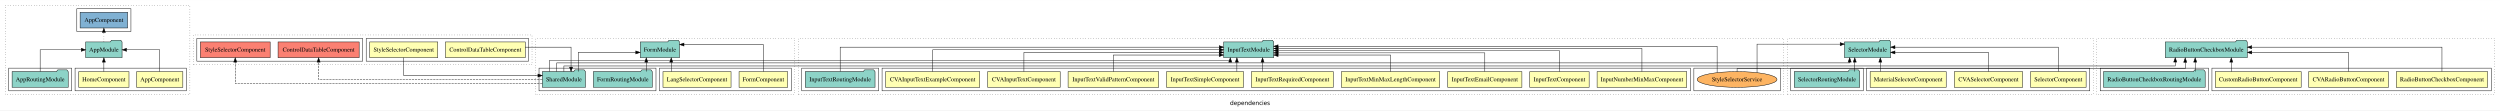
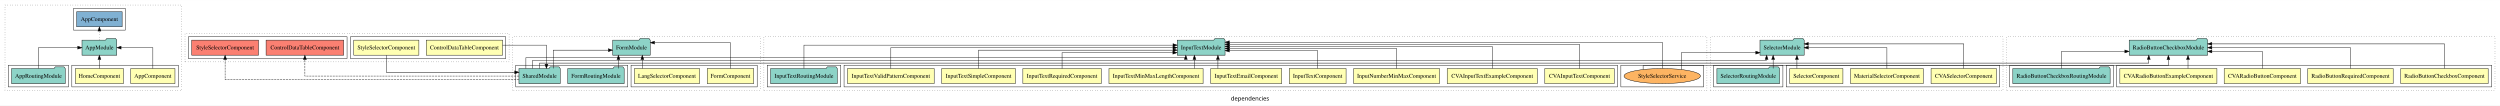
- <svg xmlns="http://www.w3.org/2000/svg" width="5728pt" height="253pt" viewBox="0.00 0.00 5728.00 252.80">
+ <svg xmlns="http://www.w3.org/2000/svg" width="5986pt" height="253pt" viewBox="0.00 0.00 5986.00 252.80">
  <g id="graph0" class="graph" transform="scale(1 1) rotate(0) translate(4 248.8)">
-     <polygon fill="white" stroke="transparent" points="-4,4 -4,-248.8 5724,-248.8 5724,4 -4,4" />
-     <text text-anchor="middle" x="2860" y="-8.2" font-family="sans-serif" font-size="14.00">dependencies</text>
+     <polygon fill="white" stroke="transparent" points="-4,4 -4,-248.8 5982,-248.8 5982,4 -4,4" />
+     <text text-anchor="middle" x="2989" y="-8.2" font-family="sans-serif" font-size="14.00">dependencies</text>
    <g id="clust1" class="cluster">
      <polygon fill="none" stroke="black" stroke-dasharray="1,5" points="8,-32.8 8,-236.8 431,-236.8 431,-32.8 8,-32.8" />
    </g>
    <g id="clust2" class="cluster">
      <polygon fill="none" stroke="black" points="168,-40.8 168,-92.8 423,-92.8 423,-40.8 168,-40.8" />
    </g>
    <g id="clust5" class="cluster">
      <polygon fill="none" stroke="black" points="16,-40.8 16,-92.8 160,-92.8 160,-40.8 16,-40.8" />
    </g>
    <g id="clust7" class="cluster">
      <polygon fill="none" stroke="black" points="172,-176.8 172,-228.8 296,-228.8 296,-176.8 172,-176.8" />
    </g>
    <g id="clust15" class="cluster">
      <polygon fill="none" stroke="black" stroke-dasharray="1,5" points="1223,-32.8 1223,-160.8 1817,-160.8 1817,-32.8 1223,-32.8" />
    </g>
    <g id="clust16" class="cluster">
      <polygon fill="none" stroke="black" points="1507,-40.8 1507,-92.8 1809,-92.8 1809,-40.8 1507,-40.8" />
    </g>
    <g id="clust19" class="cluster">
      <polygon fill="none" stroke="black" points="1231,-40.8 1231,-92.8 1499,-92.8 1499,-40.8 1231,-40.8" />
    </g>
    <g id="clust29" class="cluster">
      <polygon fill="none" stroke="black" stroke-dasharray="1,5" points="1825,-32.8 1825,-160.8 4083,-160.8 4083,-32.8 1825,-32.8" />
    </g>
    <g id="clust30" class="cluster">
      <polygon fill="none" stroke="black" points="2017,-40.8 2017,-92.8 3869,-92.8 3869,-40.8 2017,-40.8" />
    </g>
    <g id="clust40" class="cluster">
      <polygon fill="none" stroke="black" points="1833,-40.8 1833,-92.8 2009,-92.8 2009,-40.8 1833,-40.8" />
    </g>
    <g id="clust43" class="cluster">
      <polygon fill="none" stroke="black" points="3877,-40.8 3877,-92.8 4075,-92.8 4075,-40.8 3877,-40.8" />
    </g>
    <g id="clust50" class="cluster">
-       <polygon fill="none" stroke="black" stroke-dasharray="1,5" points="4800,-32.8 4800,-160.8 5712,-160.8 5712,-32.8 4800,-32.8" />
+       <polygon fill="none" stroke="black" stroke-dasharray="1,5" points="4800,-32.8 4800,-160.8 5970,-160.8 5970,-32.8 4800,-32.8" />
    </g>
    <g id="clust51" class="cluster">
-       <polygon fill="none" stroke="black" points="5064,-40.8 5064,-92.8 5704,-92.8 5704,-40.8 5064,-40.8" />
-     </g>
-     <g id="clust55" class="cluster">
+       <polygon fill="none" stroke="black" points="5064,-40.8 5064,-92.8 5962,-92.8 5962,-40.8 5064,-40.8" />
+     </g>
+     <g id="clust56" class="cluster">
      <polygon fill="none" stroke="black" points="4808,-40.8 4808,-92.8 5056,-92.8 5056,-40.8 4808,-40.8" />
    </g>
-     <g id="clust65" class="cluster">
+     <g id="clust66" class="cluster">
      <polygon fill="none" stroke="black" stroke-dasharray="1,5" points="4091,-32.8 4091,-160.8 4792,-160.8 4792,-32.8 4091,-32.8" />
    </g>
-     <g id="clust66" class="cluster">
+     <g id="clust67" class="cluster">
      <polygon fill="none" stroke="black" points="4273,-40.8 4273,-92.8 4784,-92.8 4784,-40.8 4273,-40.8" />
    </g>
-     <g id="clust70" class="cluster">
+     <g id="clust71" class="cluster">
      <polygon fill="none" stroke="black" points="4099,-40.8 4099,-92.8 4265,-92.8 4265,-40.8 4099,-40.8" />
    </g>
-     <g id="clust80" class="cluster">
+     <g id="clust81" class="cluster">
      <polygon fill="none" stroke="black" stroke-dasharray="1,5" points="439,-100.8 439,-168.8 1215,-168.8 1215,-100.8 439,-100.8" />
    </g>
-     <g id="clust81" class="cluster">
+     <g id="clust82" class="cluster">
      <polygon fill="none" stroke="black" points="835,-108.8 835,-160.8 1207,-160.8 1207,-108.8 835,-108.8" />
    </g>
-     <g id="clust85" class="cluster">
+     <g id="clust86" class="cluster">
      <polygon fill="none" stroke="black" points="447,-108.8 447,-160.8 827,-160.8 827,-108.8 447,-108.8" />
    </g>
    <g id="node1" class="node">
      <polygon fill="#ffffb3" stroke="black" points="414.94,-84.8 309.06,-84.8 309.06,-48.8 414.94,-48.8 414.94,-84.8" />
      <text text-anchor="middle" x="362" y="-62.6" font-family="Times,serif" font-size="14.00">AppComponent</text>
    </g>
    <g id="node3" class="node">
      <polygon fill="#8dd3c7" stroke="black" points="275.66,-152.8 272.66,-156.8 251.66,-156.8 248.66,-152.8 192.34,-152.8 192.34,-116.8 275.66,-116.8 275.66,-152.8" />
      <text text-anchor="middle" x="234" y="-130.6" font-family="Times,serif" font-size="14.00">AppModule</text>
    </g>
    <g id="edge1" class="edge">
      <path fill="none" stroke="black" d="M362,-85.02C362,-105.17 362,-134.8 362,-134.8 362,-134.8 285.91,-134.8 285.91,-134.8" />
      <polygon fill="black" stroke="black" points="285.91,-131.3 275.91,-134.8 285.91,-138.3 285.91,-131.3" />
    </g>
    <g id="node2" class="node">
      <polygon fill="#ffffb3" stroke="black" points="291.55,-84.8 176.45,-84.8 176.45,-48.8 291.55,-48.8 291.55,-84.8" />
      <text text-anchor="middle" x="234" y="-62.6" font-family="Times,serif" font-size="14.00">HomeComponent</text>
    </g>
    <g id="edge2" class="edge">
      <path fill="none" stroke="black" d="M234,-85.02C234,-85.02 234,-106.53 234,-106.53" />
      <polygon fill="black" stroke="black" points="230.5,-106.53 234,-116.53 237.5,-106.53 230.5,-106.53" />
    </g>
    <g id="node5" class="node">
      <polygon fill="#80b1d3" stroke="black" points="288.44,-220.8 179.56,-220.8 179.56,-184.8 288.44,-184.8 288.44,-220.8" />
      <text text-anchor="middle" x="234" y="-198.6" font-family="Times,serif" font-size="14.00">AppComponent </text>
    </g>
    <g id="edge4" class="edge">
      <path fill="none" stroke="black" stroke-dasharray="1,5" d="M234,-153.02C234,-153.02 234,-174.53 234,-174.53" />
      <polygon fill="black" stroke="black" points="230.5,-174.53 234,-184.53 237.5,-174.53 230.5,-174.53" />
    </g>
    <g id="node4" class="node">
      <polygon fill="#8dd3c7" stroke="black" points="152.27,-84.8 149.27,-88.8 128.27,-88.8 125.27,-84.8 23.73,-84.8 23.73,-48.8 152.27,-48.8 152.27,-84.8" />
      <text text-anchor="middle" x="88" y="-62.6" font-family="Times,serif" font-size="14.00">AppRoutingModule</text>
    </g>
    <g id="edge3" class="edge">
      <path fill="none" stroke="black" d="M88,-85.02C88,-105.17 88,-134.8 88,-134.8 88,-134.8 182.16,-134.8 182.16,-134.8" />
      <polygon fill="black" stroke="black" points="182.16,-138.3 192.16,-134.8 182.16,-131.3 182.16,-138.3" />
    </g>
    <g id="node6" class="node">
      <polygon fill="#ffffb3" stroke="black" points="1800.67,-84.8 1689.33,-84.8 1689.33,-48.8 1800.67,-48.8 1800.67,-84.8" />
      <text text-anchor="middle" x="1745" y="-62.6" font-family="Times,serif" font-size="14.00">FormComponent</text>
    </g>
    <g id="node8" class="node">
      <polygon fill="#8dd3c7" stroke="black" points="1552.88,-152.8 1549.88,-156.8 1528.88,-156.8 1525.88,-152.8 1463.12,-152.8 1463.12,-116.8 1552.88,-116.8 1552.88,-152.8" />
      <text text-anchor="middle" x="1508" y="-130.6" font-family="Times,serif" font-size="14.00">FormModule</text>
    </g>
    <g id="edge5" class="edge">
      <path fill="none" stroke="black" d="M1745,-84.95C1745,-108.56 1745,-146.8 1745,-146.8 1745,-146.8 1563.14,-146.8 1563.14,-146.8" />
      <polygon fill="black" stroke="black" points="1563.14,-143.3 1553.14,-146.8 1563.14,-150.3 1563.14,-143.3" />
    </g>
    <g id="node7" class="node">
      <polygon fill="#ffffb3" stroke="black" points="1670.97,-84.8 1515.03,-84.8 1515.03,-48.8 1670.97,-48.8 1670.97,-84.8" />
      <text text-anchor="middle" x="1593" y="-62.6" font-family="Times,serif" font-size="14.00">LangSelectorComponent</text>
    </g>
    <g id="edge6" class="edge">
      <path fill="none" stroke="black" d="M1533.98,-85.02C1533.98,-85.02 1533.98,-106.53 1533.98,-106.53" />
      <polygon fill="black" stroke="black" points="1530.48,-106.53 1533.98,-116.53 1537.48,-106.53 1530.48,-106.53" />
    </g>
    <g id="node9" class="node">
      <polygon fill="#8dd3c7" stroke="black" points="1490.5,-84.8 1487.5,-88.8 1466.5,-88.8 1463.5,-84.8 1355.5,-84.8 1355.5,-48.8 1490.5,-48.8 1490.5,-84.8" />
      <text text-anchor="middle" x="1423" y="-62.6" font-family="Times,serif" font-size="14.00">FormRoutingModule</text>
    </g>
    <g id="edge7" class="edge">
      <path fill="none" stroke="black" d="M1476.78,-85.02C1476.78,-85.02 1476.78,-106.53 1476.78,-106.53" />
      <polygon fill="black" stroke="black" points="1473.28,-106.53 1476.78,-116.53 1480.28,-106.53 1473.28,-106.53" />
    </g>
    <g id="node10" class="node">
      <polygon fill="#8dd3c7" stroke="black" points="1337.42,-84.8 1334.42,-88.8 1313.42,-88.8 1310.42,-84.8 1238.58,-84.8 1238.58,-48.8 1337.42,-48.8 1337.42,-84.8" />
      <text text-anchor="middle" x="1288" y="-62.6" font-family="Times,serif" font-size="14.00">SharedModule</text>
    </g>
    <g id="edge8" class="edge">
      <path fill="none" stroke="black" d="M1320.81,-85.07C1320.81,-103.36 1320.81,-128.8 1320.81,-128.8 1320.81,-128.8 1452.69,-128.8 1452.69,-128.8" />
      <polygon fill="black" stroke="black" points="1452.69,-132.3 1462.69,-128.8 1452.69,-125.3 1452.69,-132.3" />
    </g>
    <g id="node20" class="node">
-       <polygon fill="#8dd3c7" stroke="black" points="2914.26,-152.8 2911.26,-156.8 2890.26,-156.8 2887.26,-152.8 2799.74,-152.8 2799.74,-116.8 2914.26,-116.8 2914.26,-152.8" />
-       <text text-anchor="middle" x="2857" y="-130.6" font-family="Times,serif" font-size="14.00">InputTextModule</text>
+       <polygon fill="#8dd3c7" stroke="black" points="2929.26,-152.8 2926.26,-156.8 2905.26,-156.8 2902.26,-152.8 2814.74,-152.8 2814.74,-116.8 2929.26,-116.8 2929.26,-152.8" />
+       <text text-anchor="middle" x="2872" y="-130.6" font-family="Times,serif" font-size="14.00">InputTextModule</text>
    </g>
    <g id="edge19" class="edge">
-       <path fill="none" stroke="black" d="M1255.19,-84.95C1255.19,-97.07 1255.19,-110.8 1255.19,-110.8 1255.19,-110.8 2814.78,-110.8 2814.78,-110.8 2814.78,-110.8 2814.78,-111.38 2814.78,-111.38" />
-       <polygon fill="black" stroke="black" points="2811.28,-106.61 2814.78,-116.61 2818.28,-106.61 2811.28,-106.61" />
-     </g>
-     <g id="node26" class="node">
-       <polygon fill="#8dd3c7" stroke="black" points="5144.88,-152.8 5141.88,-156.8 5120.88,-156.8 5117.88,-152.8 4957.12,-152.8 4957.12,-116.8 5144.88,-116.8 5144.88,-152.8" />
-       <text text-anchor="middle" x="5051" y="-130.6" font-family="Times,serif" font-size="14.00">RadioButtonCheckboxModule</text>
-     </g>
-     <g id="edge25" class="edge">
-       <path fill="none" stroke="black" d="M1288,-84.83C1288,-91.65 1288,-97.8 1288,-97.8 1288,-97.8 4979.92,-97.8 4979.92,-97.8 4979.92,-97.8 4979.92,-106.73 4979.92,-106.73" />
-       <polygon fill="black" stroke="black" points="4976.42,-106.73 4979.92,-116.73 4983.42,-106.73 4976.42,-106.73" />
-     </g>
-     <g id="node31" class="node">
-       <polygon fill="#8dd3c7" stroke="black" points="4327.92,-152.8 4324.92,-156.8 4303.92,-156.8 4300.92,-152.8 4222.08,-152.8 4222.08,-116.8 4327.92,-116.8 4327.92,-152.8" />
-       <text text-anchor="middle" x="4275" y="-130.6" font-family="Times,serif" font-size="14.00">SelectorModule</text>
-     </g>
-     <g id="edge31" class="edge">
-       <path fill="none" stroke="black" d="M1271.6,-84.91C1271.6,-94.7 1271.6,-104.8 1271.6,-104.8 1271.6,-104.8 4233.95,-104.8 4233.95,-104.8 4233.95,-104.8 4233.95,-106.66 4233.95,-106.66" />
-       <polygon fill="black" stroke="black" points="4230.45,-106.66 4233.95,-116.66 4237.45,-106.66 4230.45,-106.66" />
-     </g>
-     <g id="node35" class="node">
+       <path fill="none" stroke="black" d="M1255.19,-84.95C1255.19,-97.07 1255.19,-110.8 1255.19,-110.8 1255.19,-110.8 2835.28,-110.8 2835.28,-110.8 2835.28,-110.8 2835.28,-111.38 2835.28,-111.38" />
+       <polygon fill="black" stroke="black" points="2831.78,-106.61 2835.28,-116.61 2838.78,-106.61 2831.78,-106.61" />
+     </g>
+     <g id="node27" class="node">
+       <polygon fill="#8dd3c7" stroke="black" points="5281.88,-152.8 5278.88,-156.8 5257.88,-156.8 5254.88,-152.8 5094.12,-152.8 5094.12,-116.8 5281.88,-116.8 5281.88,-152.8" />
+       <text text-anchor="middle" x="5188" y="-130.6" font-family="Times,serif" font-size="14.00">RadioButtonCheckboxModule</text>
+     </g>
+     <g id="edge26" class="edge">
+       <path fill="none" stroke="black" d="M1288,-84.83C1288,-91.65 1288,-97.8 1288,-97.8 1288,-97.8 5141.03,-97.8 5141.03,-97.8 5141.03,-97.8 5141.03,-106.73 5141.03,-106.73" />
+       <polygon fill="black" stroke="black" points="5137.53,-106.73 5141.03,-116.73 5144.53,-106.73 5137.53,-106.73" />
+     </g>
+     <g id="node32" class="node">
+       <polygon fill="#8dd3c7" stroke="black" points="4315.92,-152.8 4312.92,-156.8 4291.92,-156.8 4288.92,-152.8 4210.08,-152.8 4210.08,-116.8 4315.92,-116.8 4315.92,-152.8" />
+       <text text-anchor="middle" x="4263" y="-130.6" font-family="Times,serif" font-size="14.00">SelectorModule</text>
+     </g>
+     <g id="edge32" class="edge">
+       <path fill="none" stroke="black" d="M1271.6,-84.91C1271.6,-94.7 1271.6,-104.8 1271.6,-104.8 1271.6,-104.8 4225.95,-104.8 4225.95,-104.8 4225.95,-104.8 4225.95,-106.66 4225.95,-106.66" />
+       <polygon fill="black" stroke="black" points="4222.45,-106.66 4225.95,-116.66 4229.45,-106.66 4222.45,-106.66" />
+     </g>
+     <g id="node36" class="node">
      <polygon fill="#fb8072" stroke="black" points="818.91,-152.8 633.09,-152.8 633.09,-116.8 818.91,-116.8 818.91,-152.8" />
      <text text-anchor="middle" x="726" y="-130.6" font-family="Times,serif" font-size="14.00">ControlDataTableComponent </text>
    </g>
-     <g id="edge35" class="edge">
+     <g id="edge36" class="edge">
      <path fill="none" stroke="black" stroke-dasharray="5,2" d="M1238.62,-66.8C1101.48,-66.8 726,-66.8 726,-66.8 726,-66.8 726,-106.58 726,-106.58" />
      <polygon fill="black" stroke="black" points="722.5,-106.58 726,-116.58 729.5,-106.58 722.5,-106.58" />
    </g>
-     <g id="node36" class="node">
+     <g id="node37" class="node">
      <polygon fill="#fb8072" stroke="black" points="614.98,-152.8 455.02,-152.8 455.02,-116.8 614.98,-116.8 614.98,-152.8" />
      <text text-anchor="middle" x="535" y="-130.6" font-family="Times,serif" font-size="14.00">StyleSelectorComponent </text>
    </g>
-     <g id="edge36" class="edge">
+     <g id="edge37" class="edge">
      <path fill="none" stroke="black" stroke-dasharray="5,2" d="M1238.59,-57.8C1071.07,-57.8 535,-57.8 535,-57.8 535,-57.8 535,-106.55 535,-106.55" />
      <polygon fill="black" stroke="black" points="531.5,-106.55 535,-116.55 538.5,-106.55 531.5,-106.55" />
    </g>
    <g id="node11" class="node">
-       <polygon fill="#ffffb3" stroke="black" points="2425.09,-84.8 2258.91,-84.8 2258.91,-48.8 2425.09,-48.8 2425.09,-84.8" />
-       <text text-anchor="middle" x="2342" y="-62.6" font-family="Times,serif" font-size="14.00">CVAInputTextComponent</text>
+       <polygon fill="#ffffb3" stroke="black" points="3861.09,-84.8 3694.91,-84.8 3694.91,-48.8 3861.09,-48.8 3861.09,-84.8" />
+       <text text-anchor="middle" x="3778" y="-62.6" font-family="Times,serif" font-size="14.00">CVAInputTextComponent</text>
    </g>
    <g id="edge9" class="edge">
-       <path fill="none" stroke="black" d="M2342,-85.07C2342,-103.36 2342,-128.8 2342,-128.8 2342,-128.8 2789.42,-128.8 2789.42,-128.8" />
-       <polygon fill="black" stroke="black" points="2789.42,-132.3 2799.42,-128.8 2789.42,-125.3 2789.42,-132.3" />
+       <path fill="none" stroke="black" d="M3778,-84.81C3778,-107.29 3778,-142.8 3778,-142.8 3778,-142.8 2939.36,-142.8 2939.36,-142.8" />
+       <polygon fill="black" stroke="black" points="2939.36,-139.3 2929.36,-142.8 2939.36,-146.3 2939.36,-139.3" />
    </g>
    <g id="node12" class="node">
-       <polygon fill="#ffffb3" stroke="black" points="2240.85,-84.8 2025.15,-84.8 2025.15,-48.8 2240.85,-48.8 2240.85,-84.8" />
-       <text text-anchor="middle" x="2133" y="-62.6" font-family="Times,serif" font-size="14.00">CVAInputTextExampleComponent</text>
+       <polygon fill="#ffffb3" stroke="black" points="3676.85,-84.8 3461.15,-84.8 3461.15,-48.8 3676.85,-48.8 3676.85,-84.8" />
+       <text text-anchor="middle" x="3569" y="-62.6" font-family="Times,serif" font-size="14.00">CVAInputTextExampleComponent</text>
    </g>
    <g id="edge10" class="edge">
-       <path fill="none" stroke="black" d="M2133,-85.02C2133,-105.17 2133,-134.8 2133,-134.8 2133,-134.8 2789.58,-134.8 2789.58,-134.8" />
-       <polygon fill="black" stroke="black" points="2789.58,-138.3 2799.58,-134.8 2789.58,-131.3 2789.58,-138.3" />
+       <path fill="none" stroke="black" d="M3569,-85.08C3569,-106.12 3569,-137.8 3569,-137.8 3569,-137.8 2939.33,-137.8 2939.33,-137.8" />
+       <polygon fill="black" stroke="black" points="2939.33,-134.3 2929.33,-137.8 2939.33,-141.3 2939.33,-134.3" />
    </g>
    <g id="node13" class="node">
-       <polygon fill="#ffffb3" stroke="black" points="3860.75,-84.8 3655.25,-84.8 3655.25,-48.8 3860.75,-48.8 3860.75,-84.8" />
-       <text text-anchor="middle" x="3758" y="-62.6" font-family="Times,serif" font-size="14.00">InputNumberMinMaxComponent</text>
+       <polygon fill="#ffffb3" stroke="black" points="3442.75,-84.8 3237.25,-84.8 3237.25,-48.8 3442.75,-48.8 3442.75,-84.8" />
+       <text text-anchor="middle" x="3340" y="-62.6" font-family="Times,serif" font-size="14.00">InputNumberMinMaxComponent</text>
    </g>
    <g id="edge11" class="edge">
-       <path fill="none" stroke="black" d="M3758,-85.08C3758,-106.12 3758,-137.8 3758,-137.8 3758,-137.8 2924.39,-137.8 2924.39,-137.8" />
-       <polygon fill="black" stroke="black" points="2924.39,-134.3 2914.39,-137.8 2924.39,-141.3 2924.39,-134.3" />
+       <path fill="none" stroke="black" d="M3340,-84.83C3340,-104.38 3340,-132.8 3340,-132.8 3340,-132.8 2939.39,-132.8 2939.39,-132.8" />
+       <polygon fill="black" stroke="black" points="2939.39,-129.3 2929.39,-132.8 2939.39,-136.3 2939.39,-129.3" />
    </g>
    <g id="node14" class="node">
-       <polygon fill="#ffffb3" stroke="black" points="3637.04,-84.8 3500.96,-84.8 3500.96,-48.8 3637.04,-48.8 3637.04,-84.8" />
-       <text text-anchor="middle" x="3569" y="-62.6" font-family="Times,serif" font-size="14.00">InputTextComponent</text>
+       <polygon fill="#ffffb3" stroke="black" points="3219.04,-84.8 3082.96,-84.8 3082.96,-48.8 3219.04,-48.8 3219.04,-84.8" />
+       <text text-anchor="middle" x="3151" y="-62.6" font-family="Times,serif" font-size="14.00">InputTextComponent</text>
    </g>
    <g id="edge12" class="edge">
-       <path fill="none" stroke="black" d="M3569,-84.83C3569,-104.38 3569,-132.8 3569,-132.8 3569,-132.8 2924.36,-132.8 2924.36,-132.8" />
-       <polygon fill="black" stroke="black" points="2924.36,-129.3 2914.36,-132.8 2924.36,-136.3 2924.36,-129.3" />
+       <path fill="none" stroke="black" d="M3151,-85.1C3151,-103.07 3151,-127.8 3151,-127.8 3151,-127.8 2939.47,-127.8 2939.47,-127.8" />
+       <polygon fill="black" stroke="black" points="2939.47,-124.3 2929.47,-127.8 2939.47,-131.3 2939.47,-124.3" />
    </g>
    <g id="node15" class="node">
-       <polygon fill="#ffffb3" stroke="black" points="3482.98,-84.8 3313.02,-84.8 3313.02,-48.8 3482.98,-48.8 3482.98,-84.8" />
-       <text text-anchor="middle" x="3398" y="-62.6" font-family="Times,serif" font-size="14.00">InputTextEmailComponent</text>
+       <polygon fill="#ffffb3" stroke="black" points="3064.98,-84.8 2895.02,-84.8 2895.02,-48.8 3064.98,-48.8 3064.98,-84.8" />
+       <text text-anchor="middle" x="2980" y="-62.6" font-family="Times,serif" font-size="14.00">InputTextEmailComponent</text>
    </g>
    <g id="edge13" class="edge">
-       <path fill="none" stroke="black" d="M3398,-85.1C3398,-103.07 3398,-127.8 3398,-127.8 3398,-127.8 2924.38,-127.8 2924.38,-127.8" />
-       <polygon fill="black" stroke="black" points="2924.38,-124.3 2914.38,-127.8 2924.38,-131.3 2924.38,-124.3" />
+       <path fill="none" stroke="black" d="M2912.19,-85.02C2912.19,-85.02 2912.19,-106.53 2912.19,-106.53" />
+       <polygon fill="black" stroke="black" points="2908.69,-106.53 2912.19,-116.53 2915.69,-106.53 2908.69,-106.53" />
    </g>
    <g id="node16" class="node">
-       <polygon fill="#ffffb3" stroke="black" points="3294.69,-84.8 3069.31,-84.8 3069.31,-48.8 3294.69,-48.8 3294.69,-84.8" />
-       <text text-anchor="middle" x="3182" y="-62.6" font-family="Times,serif" font-size="14.00">InputTextMinMaxLengthComponent</text>
+       <polygon fill="#ffffb3" stroke="black" points="2876.69,-84.8 2651.31,-84.8 2651.31,-48.8 2876.69,-48.8 2876.69,-84.8" />
+       <text text-anchor="middle" x="2764" y="-62.6" font-family="Times,serif" font-size="14.00">InputTextMinMaxLengthComponent</text>
    </g>
    <g id="edge14" class="edge">
-       <path fill="none" stroke="black" d="M3182,-84.83C3182,-101.2 3182,-122.8 3182,-122.8 3182,-122.8 2924.36,-122.8 2924.36,-122.8" />
-       <polygon fill="black" stroke="black" points="2924.36,-119.3 2914.36,-122.8 2924.36,-126.3 2924.36,-119.3" />
+       <path fill="none" stroke="black" d="M2855.94,-85.02C2855.94,-85.02 2855.94,-106.53 2855.94,-106.53" />
+       <polygon fill="black" stroke="black" points="2852.44,-106.53 2855.94,-116.53 2859.44,-106.53 2852.44,-106.53" />
    </g>
    <g id="node17" class="node">
-       <polygon fill="#ffffb3" stroke="black" points="3050.86,-84.8 2863.14,-84.8 2863.14,-48.8 3050.86,-48.8 3050.86,-84.8" />
-       <text text-anchor="middle" x="2957" y="-62.6" font-family="Times,serif" font-size="14.00">InputTextRequiredComponent</text>
+       <polygon fill="#ffffb3" stroke="black" points="2632.86,-84.8 2445.14,-84.8 2445.14,-48.8 2632.86,-48.8 2632.86,-84.8" />
+       <text text-anchor="middle" x="2539" y="-62.6" font-family="Times,serif" font-size="14.00">InputTextRequiredComponent</text>
    </g>
    <g id="edge15" class="edge">
-       <path fill="none" stroke="black" d="M2888.73,-85.02C2888.73,-85.02 2888.73,-106.53 2888.73,-106.53" />
-       <polygon fill="black" stroke="black" points="2885.23,-106.53 2888.73,-116.53 2892.23,-106.53 2885.23,-106.53" />
+       <path fill="none" stroke="black" d="M2539,-84.83C2539,-101.2 2539,-122.8 2539,-122.8 2539,-122.8 2804.38,-122.8 2804.38,-122.8" />
+       <polygon fill="black" stroke="black" points="2804.38,-126.3 2814.38,-122.8 2804.38,-119.3 2804.38,-126.3" />
    </g>
    <g id="node18" class="node">
-       <polygon fill="#ffffb3" stroke="black" points="2845.21,-84.8 2668.79,-84.8 2668.79,-48.8 2845.21,-48.8 2845.21,-84.8" />
-       <text text-anchor="middle" x="2757" y="-62.6" font-family="Times,serif" font-size="14.00">InputTextSimpleComponent</text>
+       <polygon fill="#ffffb3" stroke="black" points="2427.21,-84.8 2250.79,-84.8 2250.79,-48.8 2427.21,-48.8 2427.21,-84.8" />
+       <text text-anchor="middle" x="2339" y="-62.6" font-family="Times,serif" font-size="14.00">InputTextSimpleComponent</text>
    </g>
    <g id="edge16" class="edge">
-       <path fill="none" stroke="black" d="M2829.94,-85.02C2829.94,-85.02 2829.94,-106.53 2829.94,-106.53" />
-       <polygon fill="black" stroke="black" points="2826.44,-106.53 2829.94,-116.53 2833.44,-106.53 2826.44,-106.53" />
+       <path fill="none" stroke="black" d="M2339,-85.07C2339,-103.36 2339,-128.8 2339,-128.8 2339,-128.8 2804.71,-128.8 2804.71,-128.8" />
+       <polygon fill="black" stroke="black" points="2804.71,-132.3 2814.71,-128.8 2804.71,-125.3 2804.71,-132.3" />
    </g>
    <g id="node19" class="node">
-       <polygon fill="#ffffb3" stroke="black" points="2650.8,-84.8 2443.2,-84.8 2443.2,-48.8 2650.8,-48.8 2650.8,-84.8" />
-       <text text-anchor="middle" x="2547" y="-62.6" font-family="Times,serif" font-size="14.00">InputTextValidPatternComponent</text>
+       <polygon fill="#ffffb3" stroke="black" points="2232.8,-84.8 2025.2,-84.8 2025.2,-48.8 2232.8,-48.8 2232.8,-84.8" />
+       <text text-anchor="middle" x="2129" y="-62.6" font-family="Times,serif" font-size="14.00">InputTextValidPatternComponent</text>
    </g>
    <g id="edge17" class="edge">
-       <path fill="none" stroke="black" d="M2547,-84.83C2547,-101.2 2547,-122.8 2547,-122.8 2547,-122.8 2789.42,-122.8 2789.42,-122.8" />
-       <polygon fill="black" stroke="black" points="2789.42,-126.3 2799.42,-122.8 2789.42,-119.3 2789.42,-126.3" />
+       <path fill="none" stroke="black" d="M2129,-85.02C2129,-105.17 2129,-134.8 2129,-134.8 2129,-134.8 2804.62,-134.8 2804.62,-134.8" />
+       <polygon fill="black" stroke="black" points="2804.62,-138.3 2814.62,-134.8 2804.62,-131.3 2804.62,-138.3" />
    </g>
    <g id="node21" class="node">
      <polygon fill="#8dd3c7" stroke="black" points="2000.88,-84.8 1997.88,-88.8 1976.88,-88.8 1973.88,-84.8 1841.12,-84.8 1841.12,-48.8 2000.88,-48.8 2000.88,-84.8" />
      <text text-anchor="middle" x="1921" y="-62.6" font-family="Times,serif" font-size="14.00">InputTextRoutingModule</text>
    </g>
    <g id="edge18" class="edge">
-       <path fill="none" stroke="black" d="M1921,-85.09C1921,-107.01 1921,-140.8 1921,-140.8 1921,-140.8 2789.51,-140.8 2789.51,-140.8" />
-       <polygon fill="black" stroke="black" points="2789.51,-144.3 2799.51,-140.8 2789.51,-137.3 2789.51,-144.3" />
+       <path fill="none" stroke="black" d="M1921,-85.09C1921,-107.01 1921,-140.8 1921,-140.8 1921,-140.8 2804.65,-140.8 2804.65,-140.8" />
+       <polygon fill="black" stroke="black" points="2804.65,-144.3 2814.65,-140.8 2804.65,-137.3 2804.65,-144.3" />
    </g>
    <g id="node22" class="node">
      <ellipse fill="#fdb462" stroke="black" cx="3976" cy="-66.8" rx="91.46" ry="18" />
      <text text-anchor="middle" x="3976" y="-62.6" font-family="Times,serif" font-size="14.00">StyleSelectorService</text>
    </g>
    <g id="edge20" class="edge">
-       <path fill="none" stroke="black" d="M3930.26,-82.55C3930.26,-104.81 3930.26,-142.8 3930.26,-142.8 3930.26,-142.8 2924.32,-142.8 2924.32,-142.8" />
-       <polygon fill="black" stroke="black" points="2924.32,-139.3 2914.32,-142.8 2924.32,-146.3 2924.32,-139.3" />
-     </g>
-     <g id="edge26" class="edge">
-       <path fill="none" stroke="black" d="M3976,-84.97C3976,-88.85 3976,-91.8 3976,-91.8 3976,-91.8 5002.78,-91.8 5002.78,-91.8 5002.78,-91.8 5002.78,-106.31 5002.78,-106.31" />
-       <polygon fill="black" stroke="black" points="4999.28,-106.31 5002.78,-116.31 5006.28,-106.31 4999.28,-106.31" />
-     </g>
-     <g id="edge32" class="edge">
-       <path fill="none" stroke="black" d="M4021.74,-82.42C4021.74,-105.96 4021.74,-147.8 4021.74,-147.8 4021.74,-147.8 4212.22,-147.8 4212.22,-147.8" />
-       <polygon fill="black" stroke="black" points="4212.22,-151.3 4222.22,-147.8 4212.22,-144.3 4212.22,-151.3" />
+       <path fill="none" stroke="black" d="M3976,-85.18C3976,-109.08 3976,-147.8 3976,-147.8 3976,-147.8 2939.42,-147.8 2939.42,-147.8" />
+       <polygon fill="black" stroke="black" points="2939.42,-144.3 2929.42,-147.8 2939.42,-151.3 2939.42,-144.3" />
+     </g>
+     <g id="edge27" class="edge">
+       <path fill="none" stroke="black" d="M3930.26,-82.49C3930.26,-87.51 3930.26,-91.8 3930.26,-91.8 3930.26,-91.8 5188,-91.8 5188,-91.8 5188,-91.8 5188,-106.31 5188,-106.31" />
+       <polygon fill="black" stroke="black" points="5184.5,-106.31 5188,-116.31 5191.5,-106.31 5184.5,-106.31" />
+     </g>
+     <g id="edge33" class="edge">
+       <path fill="none" stroke="black" d="M4021.74,-82.4C4021.74,-98.97 4021.74,-122.8 4021.74,-122.8 4021.74,-122.8 4200.05,-122.8 4200.05,-122.8" />
+       <polygon fill="black" stroke="black" points="4200.05,-126.3 4210.05,-122.8 4200.05,-119.3 4200.05,-126.3" />
    </g>
    <g id="node23" class="node">
-       <polygon fill="#ffffb3" stroke="black" points="5468.44,-84.8 5285.56,-84.8 5285.56,-48.8 5468.44,-48.8 5468.44,-84.8" />
-       <text text-anchor="middle" x="5377" y="-62.6" font-family="Times,serif" font-size="14.00">CVARadioButtonComponent</text>
+       <polygon fill="#ffffb3" stroke="black" points="5504.44,-84.8 5321.56,-84.8 5321.56,-48.8 5504.44,-48.8 5504.44,-84.8" />
+       <text text-anchor="middle" x="5413" y="-62.6" font-family="Times,serif" font-size="14.00">CVARadioButtonComponent</text>
    </g>
    <g id="edge21" class="edge">
-       <path fill="none" stroke="black" d="M5377,-85.07C5377,-103.36 5377,-128.8 5377,-128.8 5377,-128.8 5155.29,-128.8 5155.29,-128.8" />
-       <polygon fill="black" stroke="black" points="5155.29,-125.3 5145.29,-128.8 5155.29,-132.3 5155.29,-125.3" />
+       <path fill="none" stroke="black" d="M5413,-84.82C5413,-102.17 5413,-125.8 5413,-125.8 5413,-125.8 5292.12,-125.8 5292.12,-125.8" />
+       <polygon fill="black" stroke="black" points="5292.12,-122.3 5282.12,-125.8 5292.12,-129.3 5292.12,-122.3" />
    </g>
    <g id="node24" class="node">
-       <polygon fill="#ffffb3" stroke="black" points="5268.45,-84.8 5071.55,-84.8 5071.55,-48.8 5268.45,-48.8 5268.45,-84.8" />
-       <text text-anchor="middle" x="5170" y="-62.6" font-family="Times,serif" font-size="14.00">CustomRadioButtonComponent</text>
+       <polygon fill="#ffffb3" stroke="black" points="5304.2,-84.8 5071.8,-84.8 5071.8,-48.8 5304.2,-48.8 5304.2,-84.8" />
+       <text text-anchor="middle" x="5188" y="-62.6" font-family="Times,serif" font-size="14.00">CVARadioButtonExampleComponent</text>
    </g>
    <g id="edge22" class="edge">
-       <path fill="none" stroke="black" d="M5108.36,-85.02C5108.36,-85.02 5108.36,-106.53 5108.36,-106.53" />
-       <polygon fill="black" stroke="black" points="5104.86,-106.53 5108.36,-116.53 5111.86,-106.53 5104.86,-106.53" />
+       <path fill="none" stroke="black" d="M5234.97,-85.02C5234.97,-85.02 5234.97,-106.53 5234.97,-106.53" />
+       <polygon fill="black" stroke="black" points="5231.47,-106.53 5234.97,-116.53 5238.47,-106.53 5231.47,-106.53" />
    </g>
    <g id="node25" class="node">
-       <polygon fill="#ffffb3" stroke="black" points="5695.66,-84.8 5486.34,-84.8 5486.34,-48.8 5695.66,-48.8 5695.66,-84.8" />
-       <text text-anchor="middle" x="5591" y="-62.6" font-family="Times,serif" font-size="14.00">RadioButtonCheckboxComponent</text>
+       <polygon fill="#ffffb3" stroke="black" points="5953.66,-84.8 5744.34,-84.8 5744.34,-48.8 5953.66,-48.8 5953.66,-84.8" />
+       <text text-anchor="middle" x="5849" y="-62.6" font-family="Times,serif" font-size="14.00">RadioButtonCheckboxComponent</text>
    </g>
    <g id="edge23" class="edge">
-       <path fill="none" stroke="black" d="M5591,-85.09C5591,-107.01 5591,-140.8 5591,-140.8 5591,-140.8 5155.06,-140.8 5155.06,-140.8" />
-       <polygon fill="black" stroke="black" points="5155.06,-137.3 5145.06,-140.8 5155.06,-144.3 5155.06,-137.3" />
-     </g>
-     <g id="node27" class="node">
+       <path fill="none" stroke="black" d="M5849,-85.05C5849,-107.82 5849,-143.8 5849,-143.8 5849,-143.8 5292,-143.8 5292,-143.8" />
+       <polygon fill="black" stroke="black" points="5292,-140.3 5282,-143.8 5292,-147.3 5292,-140.3" />
+     </g>
+     <g id="node26" class="node">
+       <polygon fill="#ffffb3" stroke="black" points="5726.21,-84.8 5521.79,-84.8 5521.79,-48.8 5726.21,-48.8 5726.21,-84.8" />
+       <text text-anchor="middle" x="5624" y="-62.6" font-family="Times,serif" font-size="14.00">RadioButtonRequiredComponent</text>
+     </g>
+     <g id="edge24" class="edge">
+       <path fill="none" stroke="black" d="M5624,-85.02C5624,-105.17 5624,-134.8 5624,-134.8 5624,-134.8 5292.07,-134.8 5292.07,-134.8" />
+       <polygon fill="black" stroke="black" points="5292.07,-131.3 5282.07,-134.8 5292.07,-138.3 5292.07,-131.3" />
+     </g>
+     <g id="node28" class="node">
      <polygon fill="#8dd3c7" stroke="black" points="5048.49,-84.8 5045.49,-88.8 5024.49,-88.8 5021.49,-84.8 4815.51,-84.8 4815.51,-48.8 5048.49,-48.8 5048.49,-84.8" />
      <text text-anchor="middle" x="4932" y="-62.6" font-family="Times,serif" font-size="14.00">RadioButtonCheckboxRoutingModule</text>
    </g>
-     <g id="edge24" class="edge">
-       <path fill="none" stroke="black" d="M5025.64,-85.02C5025.64,-85.02 5025.64,-106.53 5025.64,-106.53" />
-       <polygon fill="black" stroke="black" points="5022.14,-106.53 5025.64,-116.53 5029.14,-106.53 5022.14,-106.53" />
-     </g>
-     <g id="node28" class="node">
-       <polygon fill="#ffffb3" stroke="black" points="4630.25,-84.8 4473.75,-84.8 4473.75,-48.8 4630.25,-48.8 4630.25,-84.8" />
-       <text text-anchor="middle" x="4552" y="-62.6" font-family="Times,serif" font-size="14.00">CVASelectorComponent</text>
-     </g>
-     <g id="edge27" class="edge">
-       <path fill="none" stroke="black" d="M4552,-85.07C4552,-103.36 4552,-128.8 4552,-128.8 4552,-128.8 4337.75,-128.8 4337.75,-128.8" />
-       <polygon fill="black" stroke="black" points="4337.75,-125.3 4327.75,-128.8 4337.75,-132.3 4337.75,-125.3" />
+     <g id="edge25" class="edge">
+       <path fill="none" stroke="black" d="M4932,-84.82C4932,-102.17 4932,-125.8 4932,-125.8 4932,-125.8 5083.77,-125.8 5083.77,-125.8" />
+       <polygon fill="black" stroke="black" points="5083.77,-129.3 5093.77,-125.8 5083.77,-122.3 5083.77,-129.3" />
    </g>
    <g id="node29" class="node">
-       <polygon fill="#ffffb3" stroke="black" points="4455.12,-84.8 4280.88,-84.8 4280.88,-48.8 4455.12,-48.8 4455.12,-84.8" />
-       <text text-anchor="middle" x="4368" y="-62.6" font-family="Times,serif" font-size="14.00">MaterialSelectorComponent</text>
+       <polygon fill="#ffffb3" stroke="black" points="4776.25,-84.8 4619.75,-84.8 4619.75,-48.8 4776.25,-48.8 4776.25,-84.8" />
+       <text text-anchor="middle" x="4698" y="-62.6" font-family="Times,serif" font-size="14.00">CVASelectorComponent</text>
    </g>
    <g id="edge28" class="edge">
-       <path fill="none" stroke="black" d="M4304.2,-85.02C4304.2,-85.02 4304.2,-106.53 4304.2,-106.53" />
-       <polygon fill="black" stroke="black" points="4300.7,-106.53 4304.2,-116.53 4307.7,-106.53 4300.7,-106.53" />
+       <path fill="none" stroke="black" d="M4698,-85.05C4698,-107.82 4698,-143.8 4698,-143.8 4698,-143.8 4325.9,-143.8 4325.9,-143.8" />
+       <polygon fill="black" stroke="black" points="4325.9,-140.3 4315.9,-143.8 4325.9,-147.3 4325.9,-140.3" />
    </g>
    <g id="node30" class="node">
-       <polygon fill="#ffffb3" stroke="black" points="4775.7,-84.8 4648.3,-84.8 4648.3,-48.8 4775.7,-48.8 4775.7,-84.8" />
-       <text text-anchor="middle" x="4712" y="-62.6" font-family="Times,serif" font-size="14.00">SelectorComponent</text>
+       <polygon fill="#ffffb3" stroke="black" points="4601.12,-84.8 4426.88,-84.8 4426.88,-48.8 4601.12,-48.8 4601.12,-84.8" />
+       <text text-anchor="middle" x="4514" y="-62.6" font-family="Times,serif" font-size="14.00">MaterialSelectorComponent</text>
    </g>
    <g id="edge29" class="edge">
-       <path fill="none" stroke="black" d="M4712,-85.09C4712,-107.01 4712,-140.8 4712,-140.8 4712,-140.8 4337.71,-140.8 4337.71,-140.8" />
-       <polygon fill="black" stroke="black" points="4337.71,-137.3 4327.71,-140.8 4337.71,-144.3 4337.71,-137.3" />
-     </g>
-     <g id="node32" class="node">
+       <path fill="none" stroke="black" d="M4514,-85.02C4514,-105.17 4514,-134.8 4514,-134.8 4514,-134.8 4325.92,-134.8 4325.92,-134.8" />
+       <polygon fill="black" stroke="black" points="4325.92,-131.3 4315.92,-134.8 4325.92,-138.3 4325.92,-131.3" />
+     </g>
+     <g id="node31" class="node">
+       <polygon fill="#ffffb3" stroke="black" points="4408.7,-84.8 4281.3,-84.8 4281.3,-48.8 4408.7,-48.8 4408.7,-84.8" />
+       <text text-anchor="middle" x="4345" y="-62.6" font-family="Times,serif" font-size="14.00">SelectorComponent</text>
+     </g>
+     <g id="edge30" class="edge">
+       <path fill="none" stroke="black" d="M4298.55,-85.02C4298.55,-85.02 4298.55,-106.53 4298.55,-106.53" />
+       <polygon fill="black" stroke="black" points="4295.05,-106.53 4298.55,-116.53 4302.05,-106.53 4295.05,-106.53" />
+     </g>
+     <g id="node33" class="node">
      <polygon fill="#8dd3c7" stroke="black" points="4257.04,-84.8 4254.04,-88.8 4233.04,-88.8 4230.04,-84.8 4106.96,-84.8 4106.96,-48.8 4257.04,-48.8 4257.04,-84.8" />
      <text text-anchor="middle" x="4182" y="-62.6" font-family="Times,serif" font-size="14.00">SelectorRoutingModule</text>
    </g>
-     <g id="edge30" class="edge">
-       <path fill="none" stroke="black" d="M4245.61,-85.02C4245.61,-85.02 4245.61,-106.53 4245.61,-106.53" />
-       <polygon fill="black" stroke="black" points="4242.11,-106.53 4245.61,-116.53 4249.11,-106.53 4242.11,-106.53" />
-     </g>
-     <g id="node33" class="node">
+     <g id="edge31" class="edge">
+       <path fill="none" stroke="black" d="M4241.61,-85.02C4241.61,-85.02 4241.61,-106.53 4241.61,-106.53" />
+       <polygon fill="black" stroke="black" points="4238.11,-106.53 4241.61,-116.53 4245.11,-106.53 4238.11,-106.53" />
+     </g>
+     <g id="node34" class="node">
      <polygon fill="#ffffb3" stroke="black" points="1199.41,-152.8 1016.59,-152.8 1016.59,-116.8 1199.41,-116.8 1199.41,-152.8" />
      <text text-anchor="middle" x="1108" y="-130.6" font-family="Times,serif" font-size="14.00">ControlDataTableComponent</text>
    </g>
-     <g id="edge33" class="edge">
+     <g id="edge34" class="edge">
      <path fill="none" stroke="black" d="M1199.3,-140.8C1250.59,-140.8 1304.4,-140.8 1304.4,-140.8 1304.4,-140.8 1304.4,-95.09 1304.4,-95.09" />
      <polygon fill="black" stroke="black" points="1307.9,-95.09 1304.4,-85.09 1300.9,-95.09 1307.9,-95.09" />
    </g>
-     <g id="node34" class="node">
+     <g id="node35" class="node">
      <polygon fill="#ffffb3" stroke="black" points="998.98,-152.8 843.02,-152.8 843.02,-116.8 998.98,-116.8 998.98,-152.8" />
      <text text-anchor="middle" x="921" y="-130.6" font-family="Times,serif" font-size="14.00">StyleSelectorComponent</text>
    </g>
-     <g id="edge34" class="edge">
+     <g id="edge35" class="edge">
      <path fill="none" stroke="black" d="M921,-116.78C921,-99.43 921,-75.8 921,-75.8 921,-75.8 1228.5,-75.8 1228.5,-75.8" />
      <polygon fill="black" stroke="black" points="1228.5,-79.3 1238.5,-75.8 1228.5,-72.3 1228.5,-79.3" />
    </g>
  </g>
</svg>
